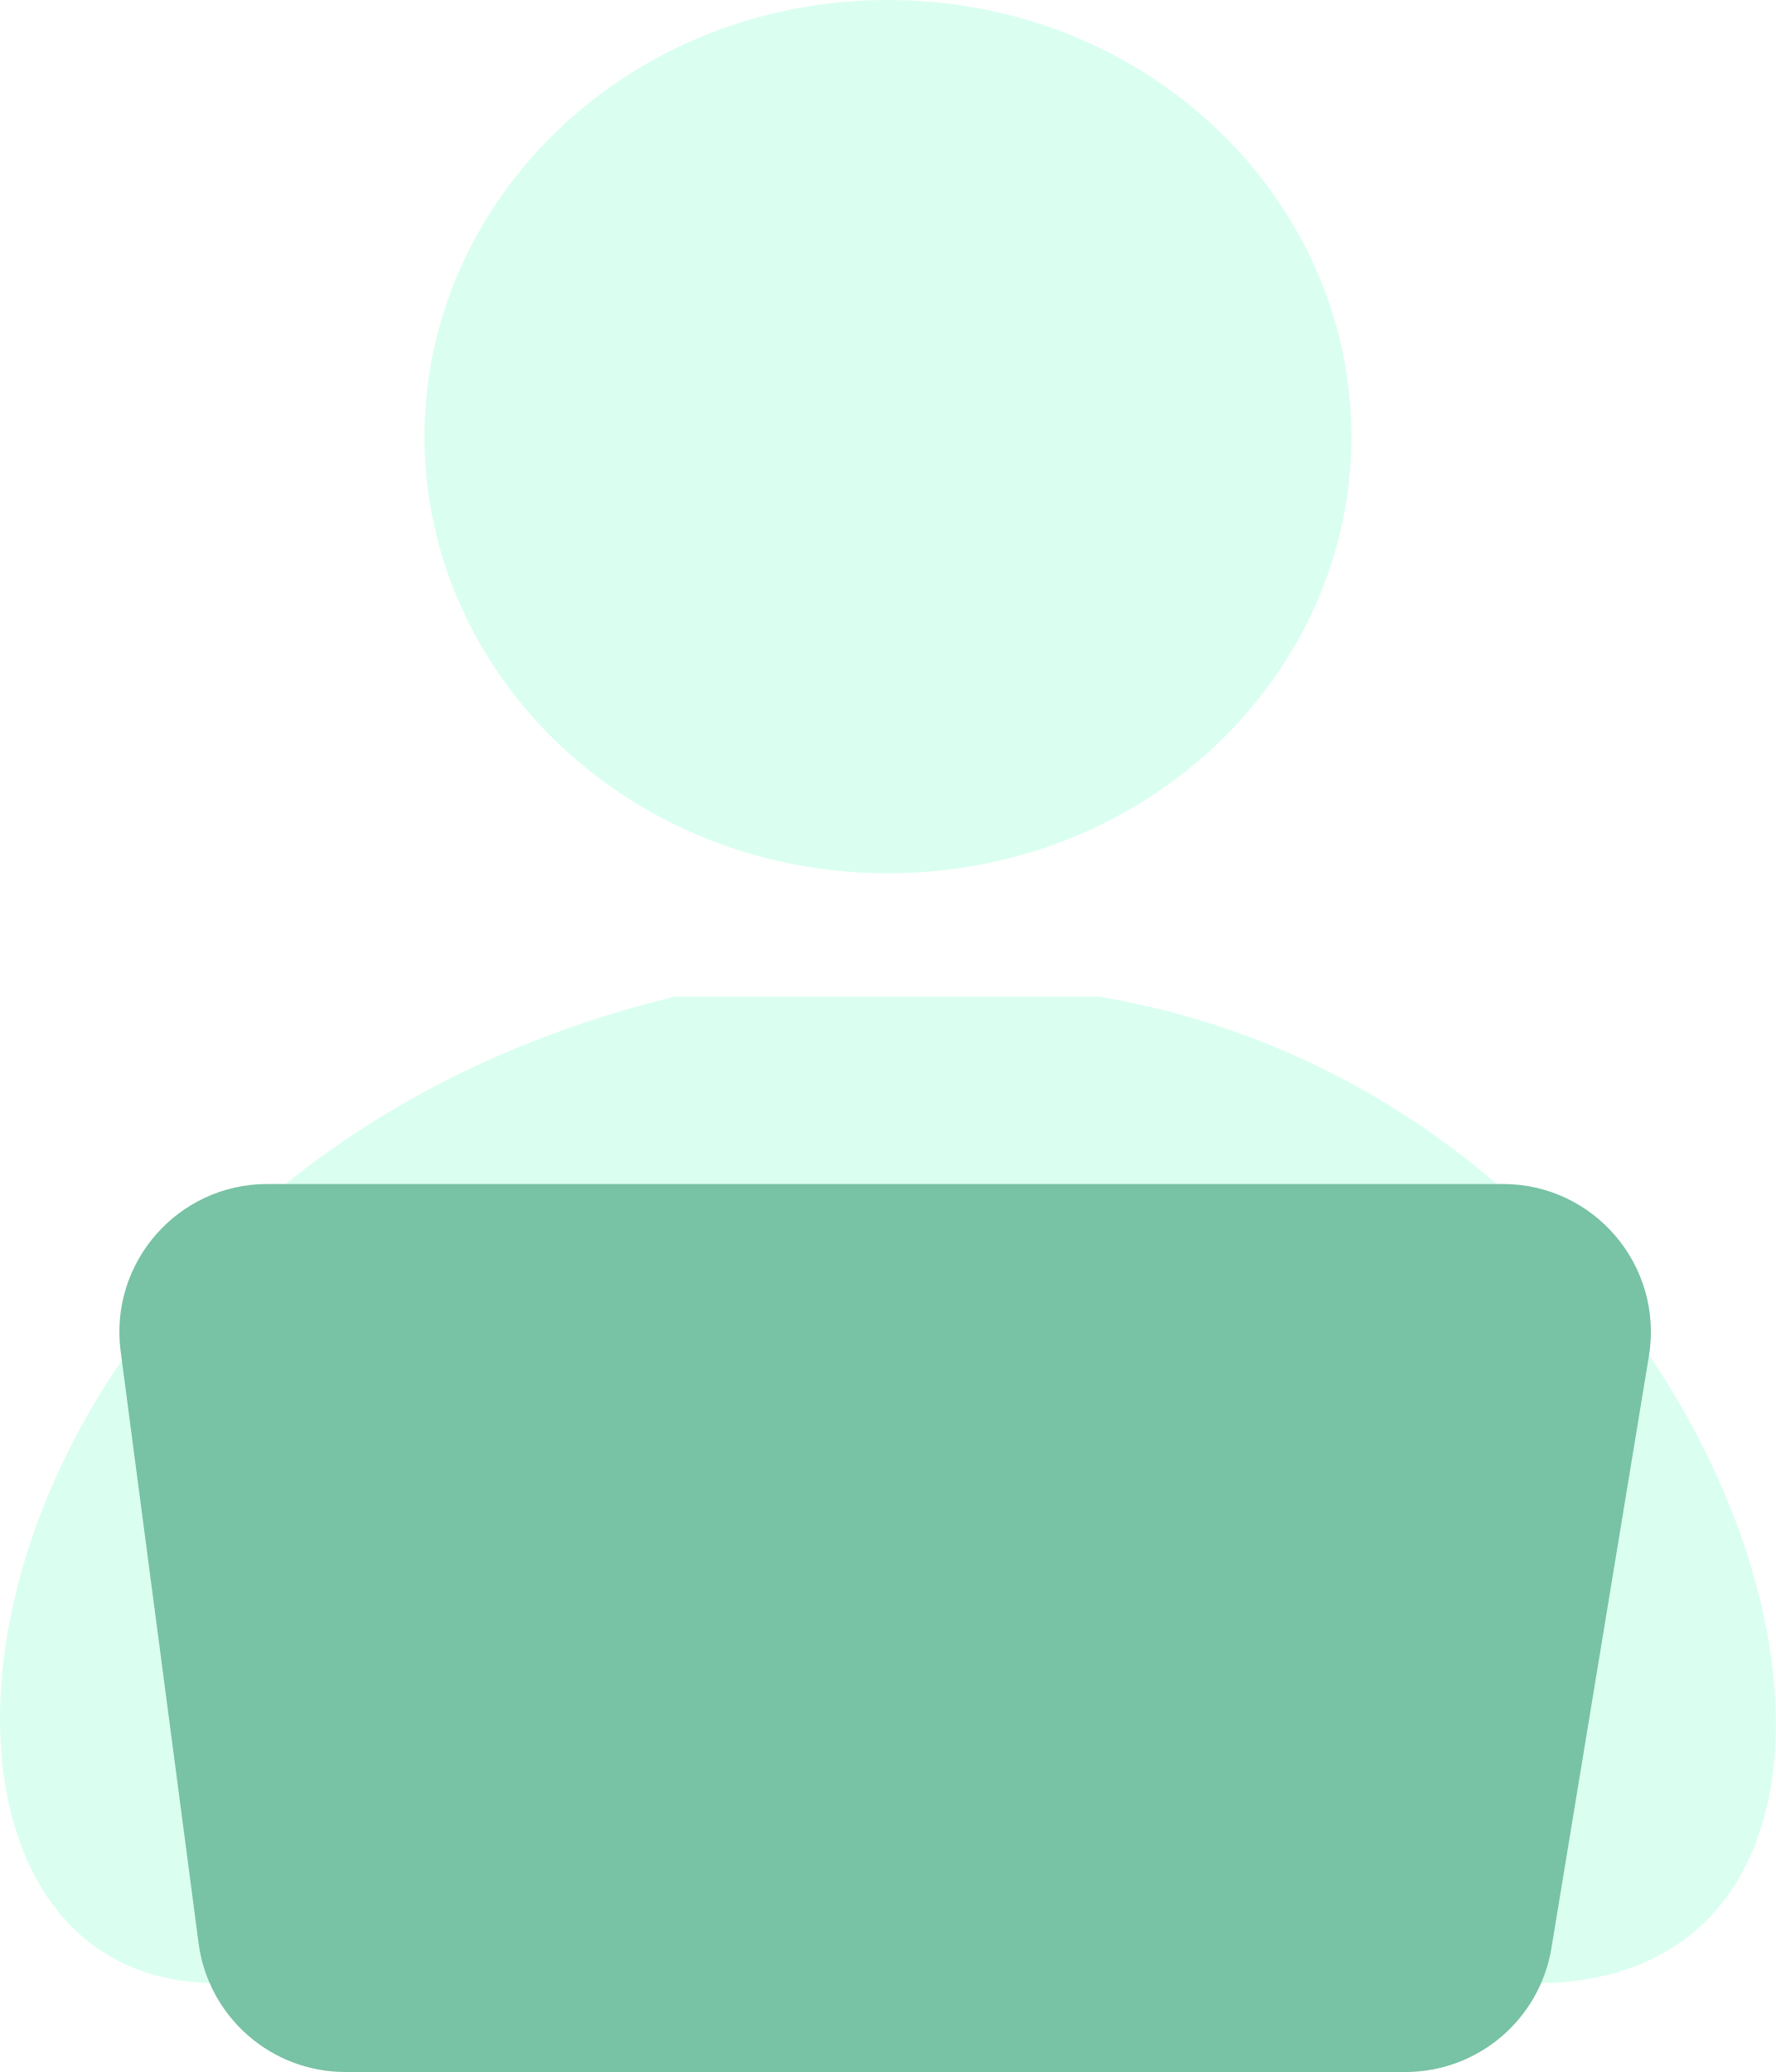
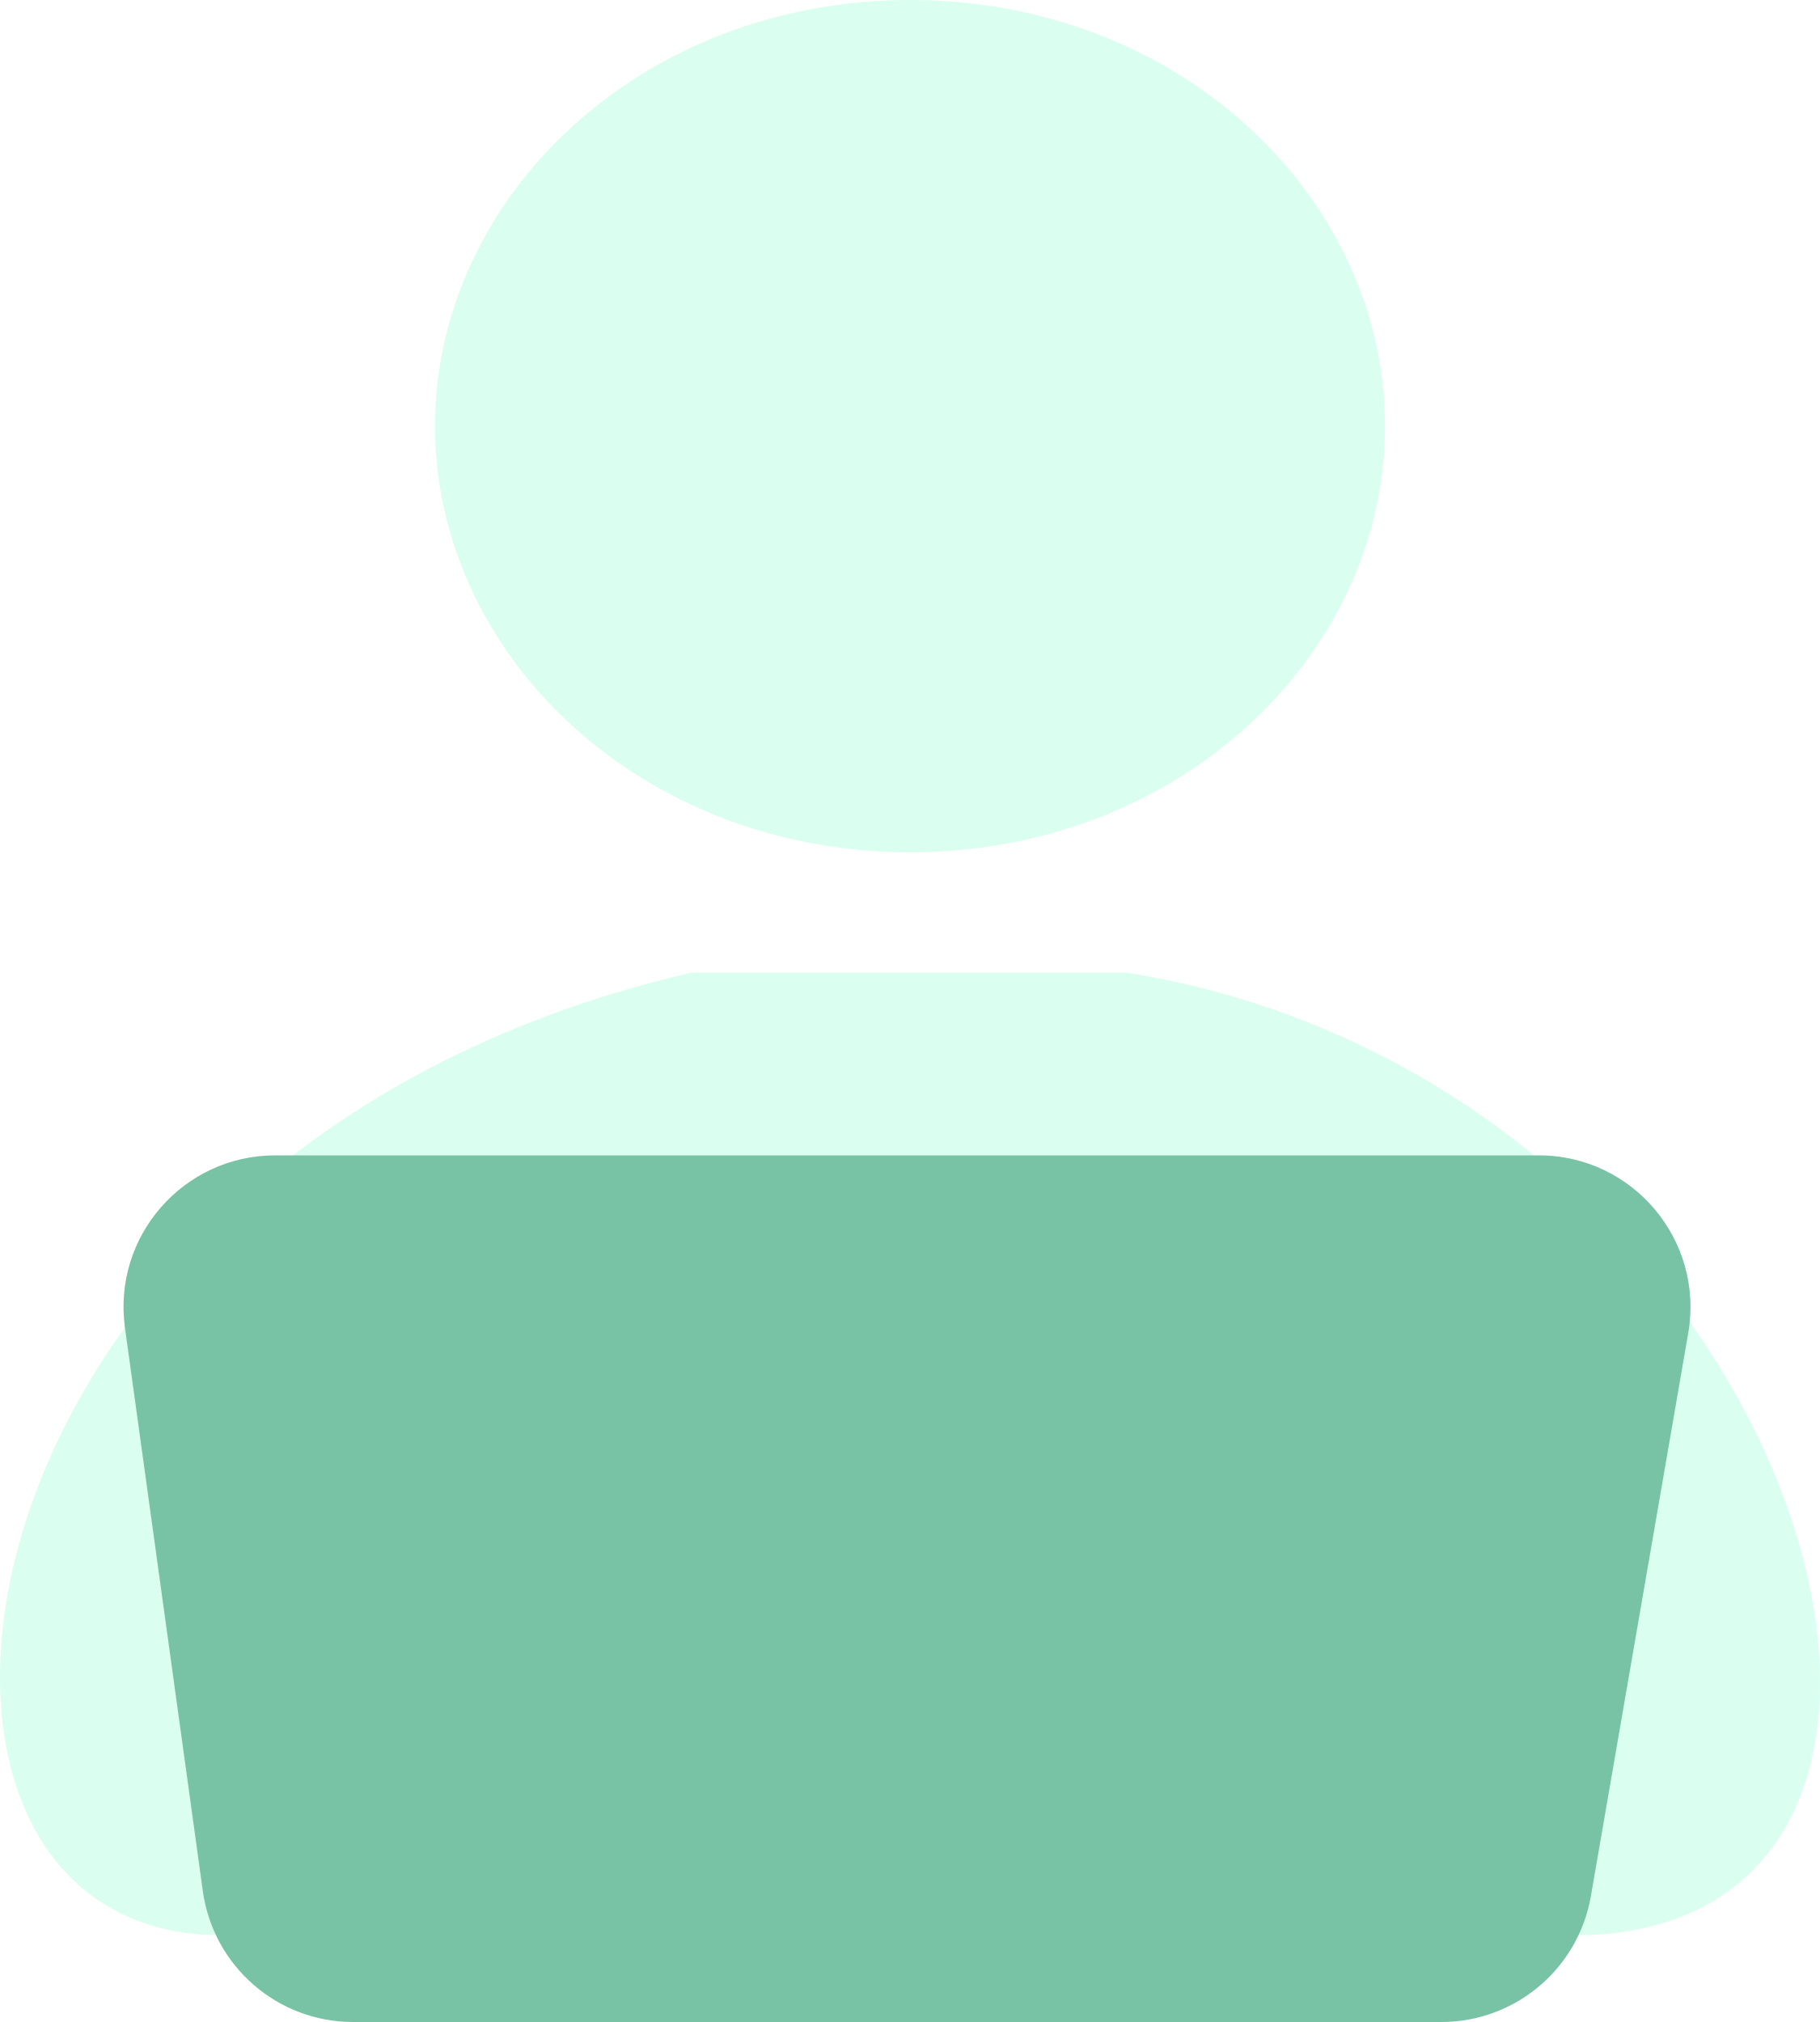
- <svg xmlns="http://www.w3.org/2000/svg" width="18" height="21" viewBox="0 0 18 21" fill="none">
-   <path d="M12.948 4.426C12.948 6.414 11.223 8.101 9 8.101C6.777 8.101 5.052 6.414 5.052 4.426C5.052 2.437 6.777 0.75 9 0.75C11.223 0.75 12.948 2.437 12.948 4.426Z" fill="#DAFFF0" stroke="#DAFFF0" stroke-width="1.5" />
-   <path d="M0.965 16.043C1.565 14.036 3.444 11.73 6.929 10.851H11.072C14.057 11.374 16.102 13.582 16.894 15.692C17.294 16.76 17.339 17.709 17.118 18.349C17.011 18.659 16.847 18.888 16.636 19.047C16.428 19.203 16.134 19.322 15.713 19.347C13.314 19.347 11.055 19.341 9.079 19.336C5.772 19.328 3.26 19.322 2.222 19.347C1.588 19.362 1.185 19.065 0.954 18.535C0.702 17.956 0.659 17.068 0.965 16.043Z" fill="#DAFFF0" stroke="#DAFFF0" stroke-width="1.5" />
-   <path d="M1.223 13.696C1.105 12.797 1.804 12 2.71 12H15.233C16.159 12 16.863 12.83 16.713 13.744L15.725 19.744C15.606 20.468 14.98 21 14.245 21H3.501C2.748 21 2.112 20.442 2.013 19.696L1.223 13.696Z" fill="#78C2A5" />
+ <svg xmlns="http://www.w3.org/2000/svg" width="18" height="20" viewBox="0 0 18 20" fill="none">
+   <path d="M12.948 4.215C12.948 6.054 11.259 7.68 9 7.68C6.741 7.68 5.052 6.054 5.052 4.215C5.052 2.376 6.741 0.75 9 0.75C11.259 0.75 12.948 2.376 12.948 4.215Z" fill="#DAFFF0" stroke="#DAFFF0" stroke-width="1.5" />
+   <path d="M0.962 15.299C1.555 13.411 3.424 11.21 6.925 10.37H11.075C14.076 10.87 16.114 12.979 16.898 14.969C17.296 15.979 17.335 16.864 17.122 17.453C17.019 17.737 16.86 17.951 16.65 18.101C16.441 18.25 16.142 18.366 15.715 18.39C13.314 18.39 11.054 18.385 9.078 18.38C5.771 18.372 3.26 18.366 2.222 18.39C1.567 18.405 1.169 18.11 0.948 17.626C0.704 17.092 0.659 16.265 0.962 15.299Z" fill="#DAFFF0" stroke="#DAFFF0" stroke-width="1.5" />
+   <path d="M1.236 13.134C1.111 12.232 1.812 11.428 2.722 11.428H15.219C16.149 11.428 16.855 12.267 16.697 13.184L15.734 18.755C15.609 19.474 14.985 20 14.255 20H3.492C2.743 20 2.109 19.447 2.006 18.705L1.236 13.134Z" fill="#78C2A5" />
</svg>
